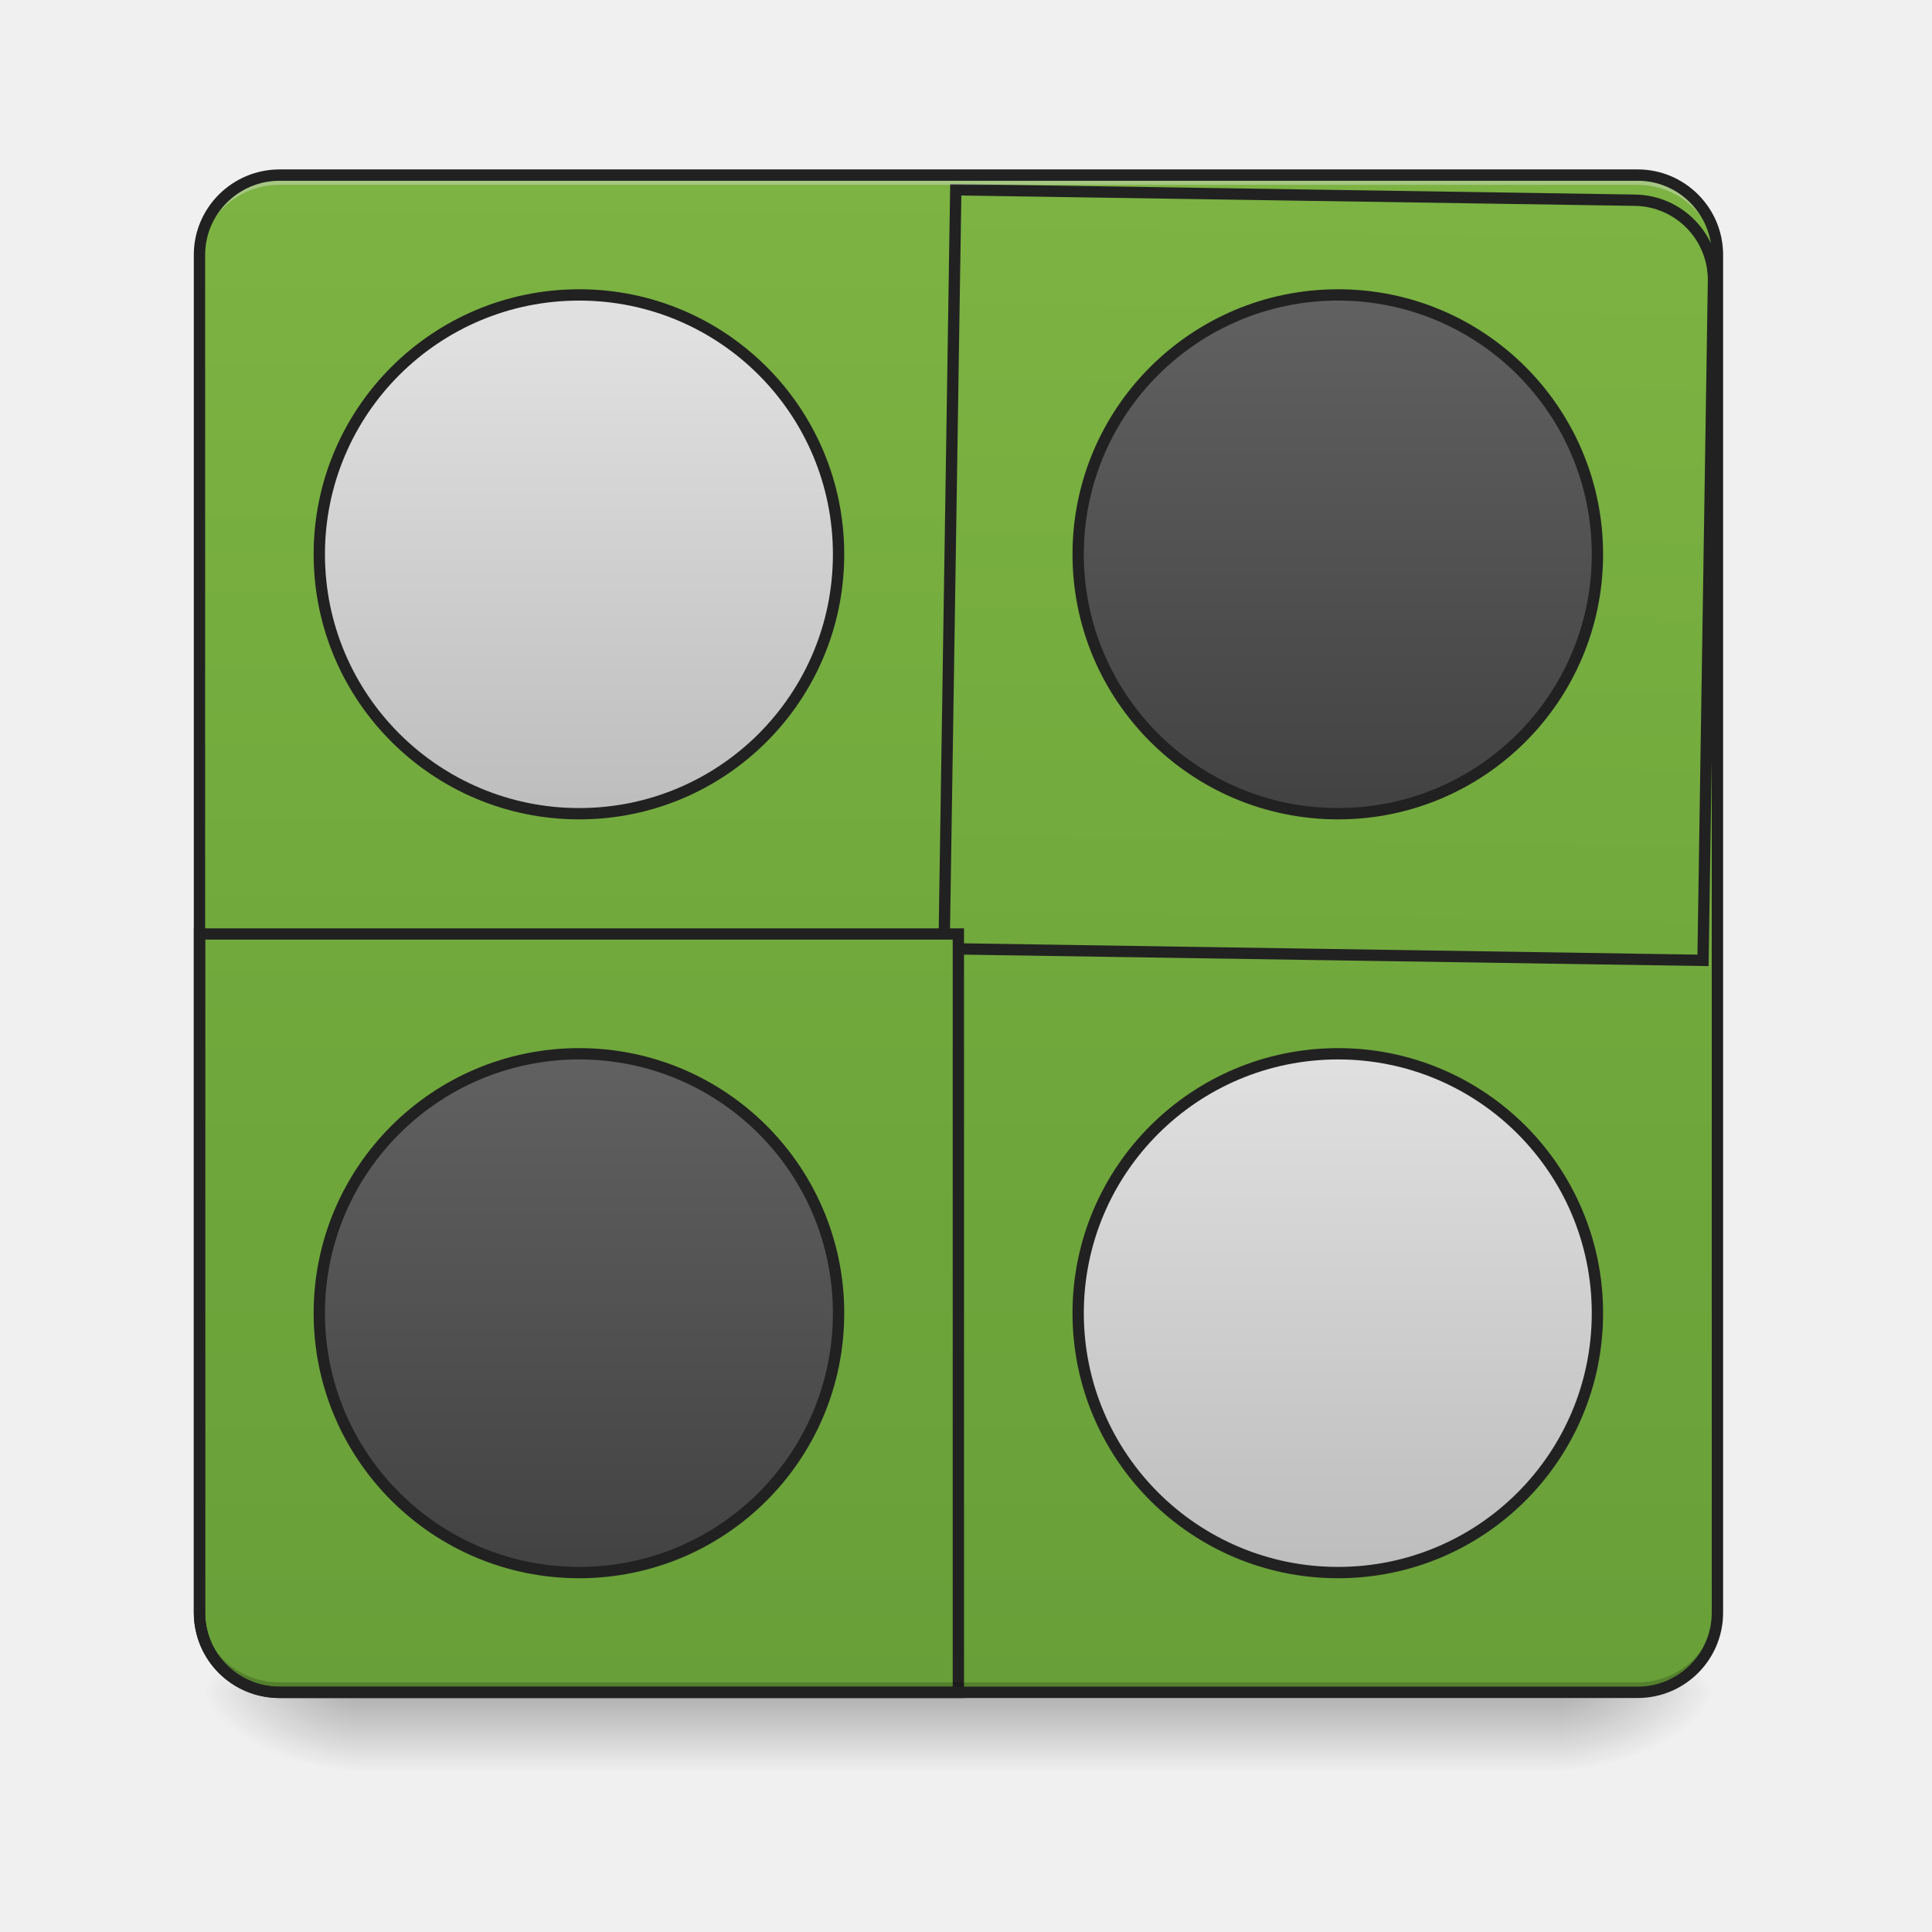
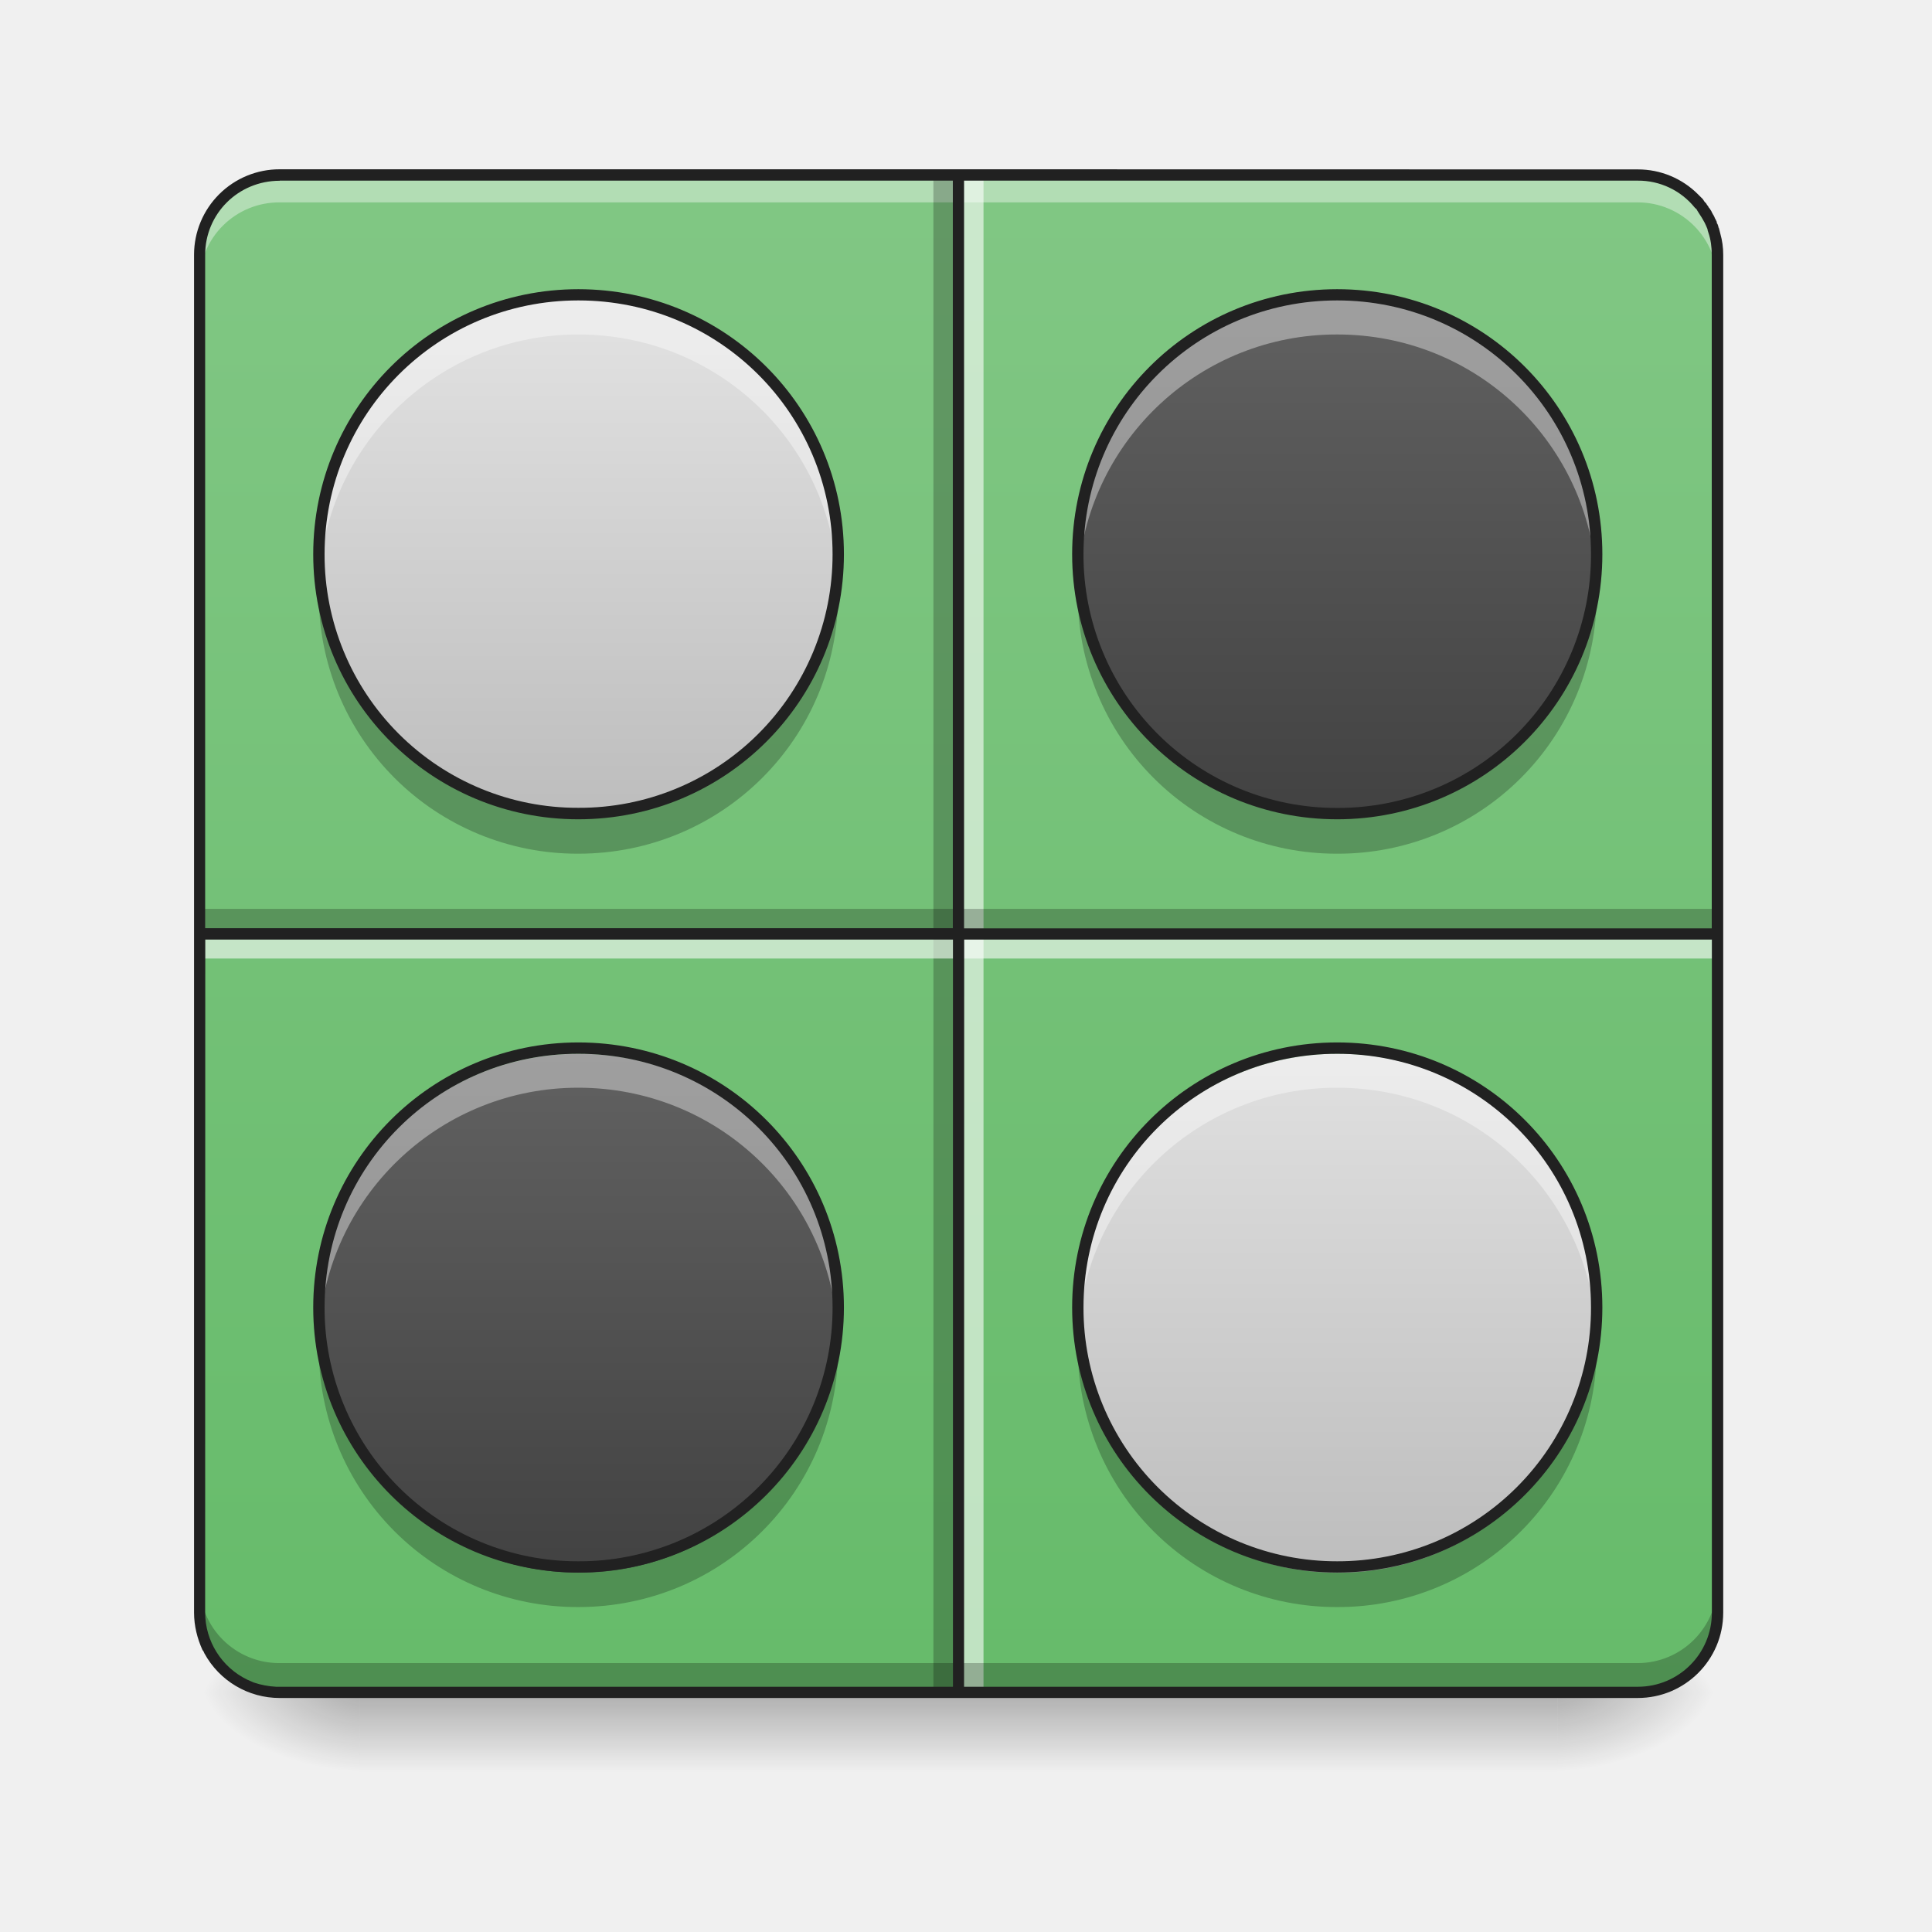
<svg xmlns="http://www.w3.org/2000/svg" width="16pt" height="16pt" viewBox="0 0 16 16">
  <defs>
    <linearGradient id="a" gradientUnits="userSpaceOnUse" x1="254" y1="233.5" x2="254" y2="254.667" gradientTransform="matrix(.03125 0 0 .03125 0 6.72)">
      <stop offset="0" stop-opacity=".275" />
      <stop offset="1" stop-opacity="0" />
    </linearGradient>
    <radialGradient id="b" gradientUnits="userSpaceOnUse" cx="450.909" cy="189.579" fx="450.909" fy="189.579" r="21.167" gradientTransform="matrix(0 -.03907 -.07032 0 26.065 31.798)">
      <stop offset="0" stop-opacity=".314" />
      <stop offset=".222" stop-opacity=".275" />
      <stop offset="1" stop-opacity="0" />
    </radialGradient>
    <radialGradient id="c" gradientUnits="userSpaceOnUse" cx="450.909" cy="189.579" fx="450.909" fy="189.579" r="21.167" gradientTransform="matrix(0 .03907 .07032 0 -10.189 -3.764)">
      <stop offset="0" stop-opacity=".314" />
      <stop offset=".222" stop-opacity=".275" />
      <stop offset="1" stop-opacity="0" />
    </radialGradient>
    <radialGradient id="d" gradientUnits="userSpaceOnUse" cx="450.909" cy="189.579" fx="450.909" fy="189.579" r="21.167" gradientTransform="matrix(0 -.03907 .07032 0 -10.189 31.798)">
      <stop offset="0" stop-opacity=".314" />
      <stop offset=".222" stop-opacity=".275" />
      <stop offset="1" stop-opacity="0" />
    </radialGradient>
    <radialGradient id="e" gradientUnits="userSpaceOnUse" cx="450.909" cy="189.579" fx="450.909" fy="189.579" r="21.167" gradientTransform="matrix(0 .03907 -.07032 0 26.065 -3.764)">
      <stop offset="0" stop-opacity=".314" />
      <stop offset=".222" stop-opacity=".275" />
      <stop offset="1" stop-opacity="0" />
    </radialGradient>
-     <linearGradient id="f" gradientUnits="userSpaceOnUse" x1="169.333" y1="233.5" x2="169.333" y2="-168.667" gradientTransform="matrix(.03125 0 0 .03125 0 6.72)">
-       <stop offset="0" stop-color="#689f38" />
-       <stop offset="1" stop-color="#7cb342" />
+     <linearGradient id="f" gradientUnits="userSpaceOnUse" x1="169.333" y1="233.5" x2="169.333" y2="-168.667" gradientTransform="matrix(.03125 0 0 .03125 -5.345 6.72)">
+       <stop offset="0" stop-color="#bcaaa4" />
+       <stop offset="1" stop-color="#d7ccc8" />
    </linearGradient>
-     <linearGradient id="g" gradientUnits="userSpaceOnUse" x1="169.333" y1="233.5" x2="169.333" y2="-168.667" gradientTransform="matrix(3.77953 0 0 3.77953 0 812.598)">
-       <stop offset="0" stop-color="#689f38" />
-       <stop offset="1" stop-color="#7cb342" />
+     <linearGradient id="g" gradientUnits="userSpaceOnUse" x1="169.333" y1="233.5" x2="169.333" y2="-168.667" gradientTransform="matrix(.03125 0 0 .03125 0 6.72)">
+       <stop offset="0" stop-color="#66bb6a" />
+       <stop offset="1" stop-color="#81c784" />
    </linearGradient>
-     <linearGradient id="h" gradientUnits="userSpaceOnUse" x1="455.083" y1="-62.834" x2="52.917" y2="-62.834" gradientTransform="rotate(90 221.583 0)">
-       <stop offset="0" stop-color="#689f38" />
-       <stop offset="1" stop-color="#7cb342" />
+     <linearGradient id="h" gradientUnits="userSpaceOnUse" x1="455.083" y1="-62.834" x2="52.917" y2="-62.834" gradientTransform="matrix(0 .03125 .03125 0 6.925 -.206)">
+       <stop offset="0" stop-color="#66bb6a" />
+       <stop offset="1" stop-color="#81c784" />
    </linearGradient>
-     <linearGradient id="i" gradientUnits="userSpaceOnUse" x1="158.75" y1=".667" x2="158.75" y2="-126.333">
+     <linearGradient id="i" gradientUnits="userSpaceOnUse" x1="158.75" y1=".667" x2="158.75" y2="-126.333" gradientTransform="matrix(.03125 0 0 .03125 0 6.72)">
      <stop offset="0" stop-color="#bdbdbd" />
      <stop offset="1" stop-color="#e0e0e0" />
    </linearGradient>
-     <linearGradient id="j" gradientUnits="userSpaceOnUse" x1="158.75" y1=".667" x2="158.75" y2="-136.917" gradientTransform="translate(201.083)">
+     <linearGradient id="j" gradientUnits="userSpaceOnUse" x1="158.75" y1=".667" x2="158.75" y2="-136.917" gradientTransform="matrix(.03125 0 0 .03125 6.284 6.72)">
      <stop offset="0" stop-color="#424242" />
      <stop offset="1" stop-color="#616161" />
    </linearGradient>
-     <linearGradient id="k" gradientUnits="userSpaceOnUse" x1="158.75" y1=".667" x2="158.75" y2="-136.917" gradientTransform="translate(0 201.083)">
+     <linearGradient id="k" gradientUnits="userSpaceOnUse" x1="158.75" y1=".667" x2="158.75" y2="-136.917" gradientTransform="matrix(.03125 0 0 .03125 0 13.004)">
      <stop offset="0" stop-color="#424242" />
      <stop offset="1" stop-color="#616161" />
    </linearGradient>
-     <linearGradient id="l" gradientUnits="userSpaceOnUse" x1="158.75" y1=".667" x2="158.75" y2="-136.917" gradientTransform="translate(201.083 201.083)">
+     <linearGradient id="l" gradientUnits="userSpaceOnUse" x1="158.75" y1=".667" x2="158.75" y2="-136.917" gradientTransform="matrix(.03125 0 0 .03125 6.284 13.004)">
      <stop offset="0" stop-color="#bdbdbd" />
      <stop offset="1" stop-color="#e0e0e0" />
    </linearGradient>
  </defs>
  <path d="M2.977 13.969h9.921v.734H2.977zm0 0" fill="url(#a)" />
  <path d="M12.898 14.016h1.325v-.66h-1.325zm0 0" fill="url(#b)" />
  <path d="M2.977 14.016H1.652v.664h1.325zm0 0" fill="url(#c)" />
  <path d="M2.977 14.016H1.652v-.66h1.325zm0 0" fill="url(#d)" />
  <path d="M12.898 14.016h1.325v.664h-1.325zm0 0" fill="url(#e)" />
-   <path d="M2.316 1.45h11.246c.364 0 .66.296.66.66v11.245a.66.66 0 0 1-.66.66H2.316a.66.66 0 0 1-.664-.66V2.11c0-.363.297-.66.664-.66zm0 0" fill="url(#f)" />
-   <path d="M959.908 175.259v760.085h760.085v-680.25c0-44.405-35.902-79.835-79.835-79.835zm0 0" transform="rotate(.882) scale(.00827)" fill="url(#g)" stroke-width="11.339" stroke-linecap="round" stroke="#212121" />
-   <path d="M2.316 1.45a.66.66 0 0 0-.664.66v.081a.66.66 0 0 1 .664-.66h11.246a.66.66 0 0 1 .66.66V2.11a.66.66 0 0 0-.66-.66zm0 0" fill="#e6e6e6" fill-opacity=".392" />
-   <path d="M52.87 32.476h201.106v200.981H74.118c-11.749 0-21.248-9.374-21.248-21.123zm0 0" transform="matrix(.03125 0 0 .03125 0 6.72)" fill="url(#h)" stroke-width="3" stroke-linecap="round" stroke="#212121" />
-   <path d="M2.316 14.016a.66.66 0 0 1-.664-.66v-.083c0 .368.297.66.664.66h11.246a.66.66 0 0 0 .66-.66v.082a.66.66 0 0 1-.66.66zm0 0" fill-opacity=".196" />
-   <path d="M2.316 1.45h11.247c.363 0 .66.296.66.66v11.245a.66.66 0 0 1-.66.66H2.316a.66.66 0 0 1-.664-.66V2.11c0-.363.297-.66.664-.66zm0 0" fill="none" stroke-width=".094" stroke-linecap="round" stroke="#212121" />
-   <path d="M153.485-136.882c37.997 0 68.744 30.747 68.744 68.743 0 37.996-30.747 68.743-68.744 68.743-37.996 0-68.868-30.747-68.868-68.743 0-37.996 30.872-68.743 68.868-68.743zm0 0" transform="matrix(.03125 0 0 .03125 0 6.72)" fill="url(#i)" stroke-width="3" stroke-linecap="round" stroke="#212121" />
-   <path d="M354.591-136.882c37.997 0 68.744 30.747 68.744 68.743 0 37.996-30.747 68.743-68.744 68.743-37.996 0-68.868-30.747-68.868-68.743 0-37.996 30.872-68.743 68.868-68.743zm0 0" transform="matrix(.03125 0 0 .03125 0 6.72)" fill="url(#j)" stroke-width="3" stroke-linecap="round" stroke="#212121" />
-   <path d="M153.485 64.223c37.997 0 68.744 30.747 68.744 68.744 0 37.996-30.747 68.743-68.744 68.743-37.996 0-68.868-30.747-68.868-68.743 0-37.997 30.872-68.744 68.868-68.744zm0 0" transform="matrix(.03125 0 0 .03125 0 6.72)" fill="url(#k)" stroke-width="3" stroke-linecap="round" stroke="#212121" />
-   <path d="M354.591 64.223c37.997 0 68.744 30.747 68.744 68.744 0 37.996-30.747 68.743-68.744 68.743-37.996 0-68.868-30.747-68.868-68.743 0-37.997 30.872-68.744 68.868-68.744zm0 0" transform="matrix(.03125 0 0 .03125 0 6.72)" fill="url(#l)" stroke-width="3" stroke-linecap="round" stroke="#212121" />
+   <path d="M2.594 1.45v6.284h6.285V2.11a.66.66 0 0 0-.664-.66zm0 0" fill="url(#f)" />
+   <path d="M2.316 1.45h11.246c.364 0 .66.296.66.66v11.245a.66.66 0 0 1-.66.66H2.316a.66.66 0 0 1-.664-.66V2.11c0-.363.297-.66.664-.66zm0 0" fill="url(#g)" />
+   <path d="M1.652 2.336v-.242a.66.66 0 0 1 .664-.66h11.246a.66.66 0 0 1 .66.66v.242a.66.66 0 0 0-.66-.66H2.316a.66.66 0 0 0-.664.66zm0 0" fill="#fff" fill-opacity=".392" />
+   <path d="M1.652 7.734h6.285v6.282h-5.62a.66.66 0 0 1-.665-.66zm0 0" fill="url(#h)" />
+   <path d="M7.73 14.016V1.449h.168v12.567zm0 0" fill-opacity=".235" />
+   <path d="M7.98 14.016V1.449h.165v12.567zm0 0" fill="#fff" fill-opacity=".588" />
+   <path d="M1.652 7.527h12.57v.164H1.653zm0 0" fill-opacity=".235" />
+   <path d="M1.652 7.773h12.57v.165H1.653zm0 0" fill="#fff" fill-opacity=".588" />
+   <path d="M1.652 13.113v.242c0 .368.297.66.664.66h11.246a.66.66 0 0 0 .66-.66v-.242a.66.66 0 0 1-.66.66H2.316a.66.66 0 0 1-.664-.66zm0 0" fill-opacity=".235" />
+   <path d="M7.89 1.402H2.317a.708.708 0 0 0-.71.707v11.246c0 .11.027.215.07.31.008.007.012.019.015.026a.709.709 0 0 0 .625.371h11.246c.391 0 .708-.316.708-.707V2.11a.637.637 0 0 0-.024-.175l-.012-.047s0-.004-.004-.004c0-.008 0-.012-.003-.016 0-.004-.004-.008-.004-.012 0 0 0-.003-.004-.003 0-.008-.004-.012-.004-.02-.004-.004-.004-.008-.008-.016 0 0-.004-.004-.004-.007 0 0-.004-.004-.004-.008s-.004-.008-.008-.016c0-.004-.004-.008-.007-.012-.004-.007-.004-.011-.008-.015-.004-.008-.004-.012-.008-.016-.008-.012-.012-.02-.02-.027 0-.004-.003-.008-.003-.008a.082.082 0 0 1-.016-.023c-.008-.008-.016-.016-.02-.024-.007-.012-.015-.02-.023-.027l-.024-.024a.702.702 0 0 0-.5-.207zm-5.574.094h5.575v6.191H1.699V2.11c0-.34.274-.613.617-.613zm5.668 0h5.579a.601.601 0 0 1 .472.223l.016.015c0 .004.004.004.004.008l.015.024c.016.023.032.05.047.078.008.015.016.035.024.054 0 .008.004.02.007.028.02.058.028.12.028.183v5.579H7.984zM1.7 7.781h6.192v6.188H2.286a.696.696 0 0 1-.184-.035l-.055-.024a.619.619 0 0 1-.348-.555zm6.285 0h6.192v5.574c0 .34-.274.614-.614.614H7.984zm0 0" fill="#212121" />
+   <path d="M4.797 2.441c1.187 0 2.148.961 2.148 2.149a2.15 2.15 0 0 1-4.3 0A2.15 2.15 0 0 1 4.797 2.44zm0 0" fill="url(#i)" />
+   <path d="M11.082 2.441c1.188 0 2.148.961 2.148 2.149a2.15 2.15 0 0 1-4.3 0 2.15 2.15 0 0 1 2.152-2.149zm0 0" fill="url(#j)" />
+   <path d="M4.797 8.727a2.147 2.147 0 1 1 0 4.297 2.15 2.15 0 0 1-2.152-2.149 2.15 2.15 0 0 1 2.152-2.148zm0 0" fill="url(#k)" />
+   <path d="M11.082 8.727c1.188 0 2.148.96 2.148 2.148a2.15 2.15 0 0 1-4.3 0 2.15 2.15 0 0 1 2.152-2.148zm0 0" fill="url(#l)" />
+   <path d="M4.79 2.441A2.142 2.142 0 0 0 2.64 4.59c0 .055 0 .11.005.164A2.149 2.149 0 0 1 4.789 2.77c1.137 0 2.063.87 2.145 1.984.003-.055.007-.11.007-.164 0-1.192-.96-2.149-2.152-2.149zm0 0" fill="#fff" fill-opacity=".392" />
+   <path d="M4.79 7.07a2.142 2.142 0 0 1-2.15-2.148c0-.055 0-.113.005-.168a2.149 2.149 0 0 0 2.144 1.984 2.143 2.143 0 0 0 2.145-1.984c.003.055.007.113.007.168 0 1.191-.96 2.148-2.152 2.148zm0 0" fill-opacity=".235" />
+   <path d="M4.79 2.395c-1.216 0-2.196.98-2.196 2.195 0 1.215.98 2.195 2.195 2.195 1.219 0 2.2-.98 2.2-2.195 0-1.215-.981-2.195-2.2-2.195zm0 .093c1.167 0 2.105.938 2.105 2.102A2.096 2.096 0 0 1 4.789 6.69 2.095 2.095 0 0 1 2.688 4.59c0-1.164.937-2.102 2.101-2.102zm0 0" fill="#212121" />
+   <path d="M11.074 2.441A2.142 2.142 0 0 0 8.926 4.59c0 .055 0 .11.004.164a2.146 2.146 0 0 1 2.144-1.984c1.137 0 2.059.87 2.145 1.984.004-.055.004-.11.004-.164a2.142 2.142 0 0 0-2.149-2.149zm0 0" fill="#fff" fill-opacity=".392" />
+   <path d="M11.074 7.07a2.142 2.142 0 0 1-2.148-2.148c0-.055 0-.113.004-.168a2.146 2.146 0 0 0 2.144 1.984 2.146 2.146 0 0 0 2.145-1.984c.004.055.004.113.004.168a2.142 2.142 0 0 1-2.149 2.148zm0 0" fill-opacity=".235" />
+   <path d="M11.074 2.395c-1.215 0-2.195.98-2.195 2.195 0 1.215.98 2.195 2.195 2.195 1.215 0 2.196-.98 2.196-2.195 0-1.215-.98-2.195-2.196-2.195zm0 .093c1.164 0 2.102.938 2.102 2.102a2.095 2.095 0 0 1-2.102 2.101A2.095 2.095 0 0 1 8.973 4.59c0-1.164.937-2.102 2.101-2.102zm0 0" fill="#212121" />
+   <path d="M11.074 8.68a2.142 2.142 0 0 0-2.148 2.148c0 .055 0 .11.004.164a2.146 2.146 0 0 1 2.144-1.984c1.137 0 2.059.87 2.145 1.984.004-.055.004-.11.004-.164a2.142 2.142 0 0 0-2.149-2.148zm0 0" fill="#fff" fill-opacity=".392" />
+   <path d="M11.074 13.309a2.142 2.142 0 0 1-2.148-2.149c0-.058 0-.113.004-.168a2.146 2.146 0 0 0 2.144 1.985 2.146 2.146 0 0 0 2.145-1.985c.004.055.004.11.004.168a2.142 2.142 0 0 1-2.149 2.149zm0 0" fill-opacity=".235" />
+   <path d="M11.074 8.633c-1.215 0-2.195.98-2.195 2.195 0 1.215.98 2.195 2.195 2.195 1.215 0 2.196-.98 2.196-2.195 0-1.215-.98-2.195-2.196-2.195zm0 .094c1.164 0 2.102.933 2.102 2.101a2.097 2.097 0 0 1-2.102 2.102 2.097 2.097 0 0 1-2.101-2.102c0-1.168.937-2.101 2.101-2.101zm0 0" fill="#212121" />
+   <path d="M4.79 8.68a2.142 2.142 0 0 0-2.15 2.148c0 .055 0 .11.005.164a2.149 2.149 0 0 1 2.144-1.984c1.137 0 2.063.87 2.145 1.984.003-.055.007-.11.007-.164 0-1.191-.96-2.148-2.152-2.148zm0 0" fill="#fff" fill-opacity=".392" />
+   <path d="M4.79 13.309a2.142 2.142 0 0 1-2.15-2.149c0-.058 0-.113.005-.168a2.149 2.149 0 0 0 2.144 1.985 2.143 2.143 0 0 0 2.145-1.985c.003.055.007.11.007.168 0 1.192-.96 2.149-2.152 2.149zm0 0" fill-opacity=".235" />
+   <path d="M4.79 8.633c-1.216 0-2.196.98-2.196 2.195 0 1.215.98 2.195 2.195 2.195 1.219 0 2.2-.98 2.2-2.195 0-1.215-.981-2.195-2.2-2.195zm0 .094c1.167 0 2.105.933 2.105 2.101a2.098 2.098 0 0 1-2.106 2.102 2.097 2.097 0 0 1-2.101-2.102c0-1.168.937-2.101 2.101-2.101zm0 0" fill="#212121" />
</svg>
